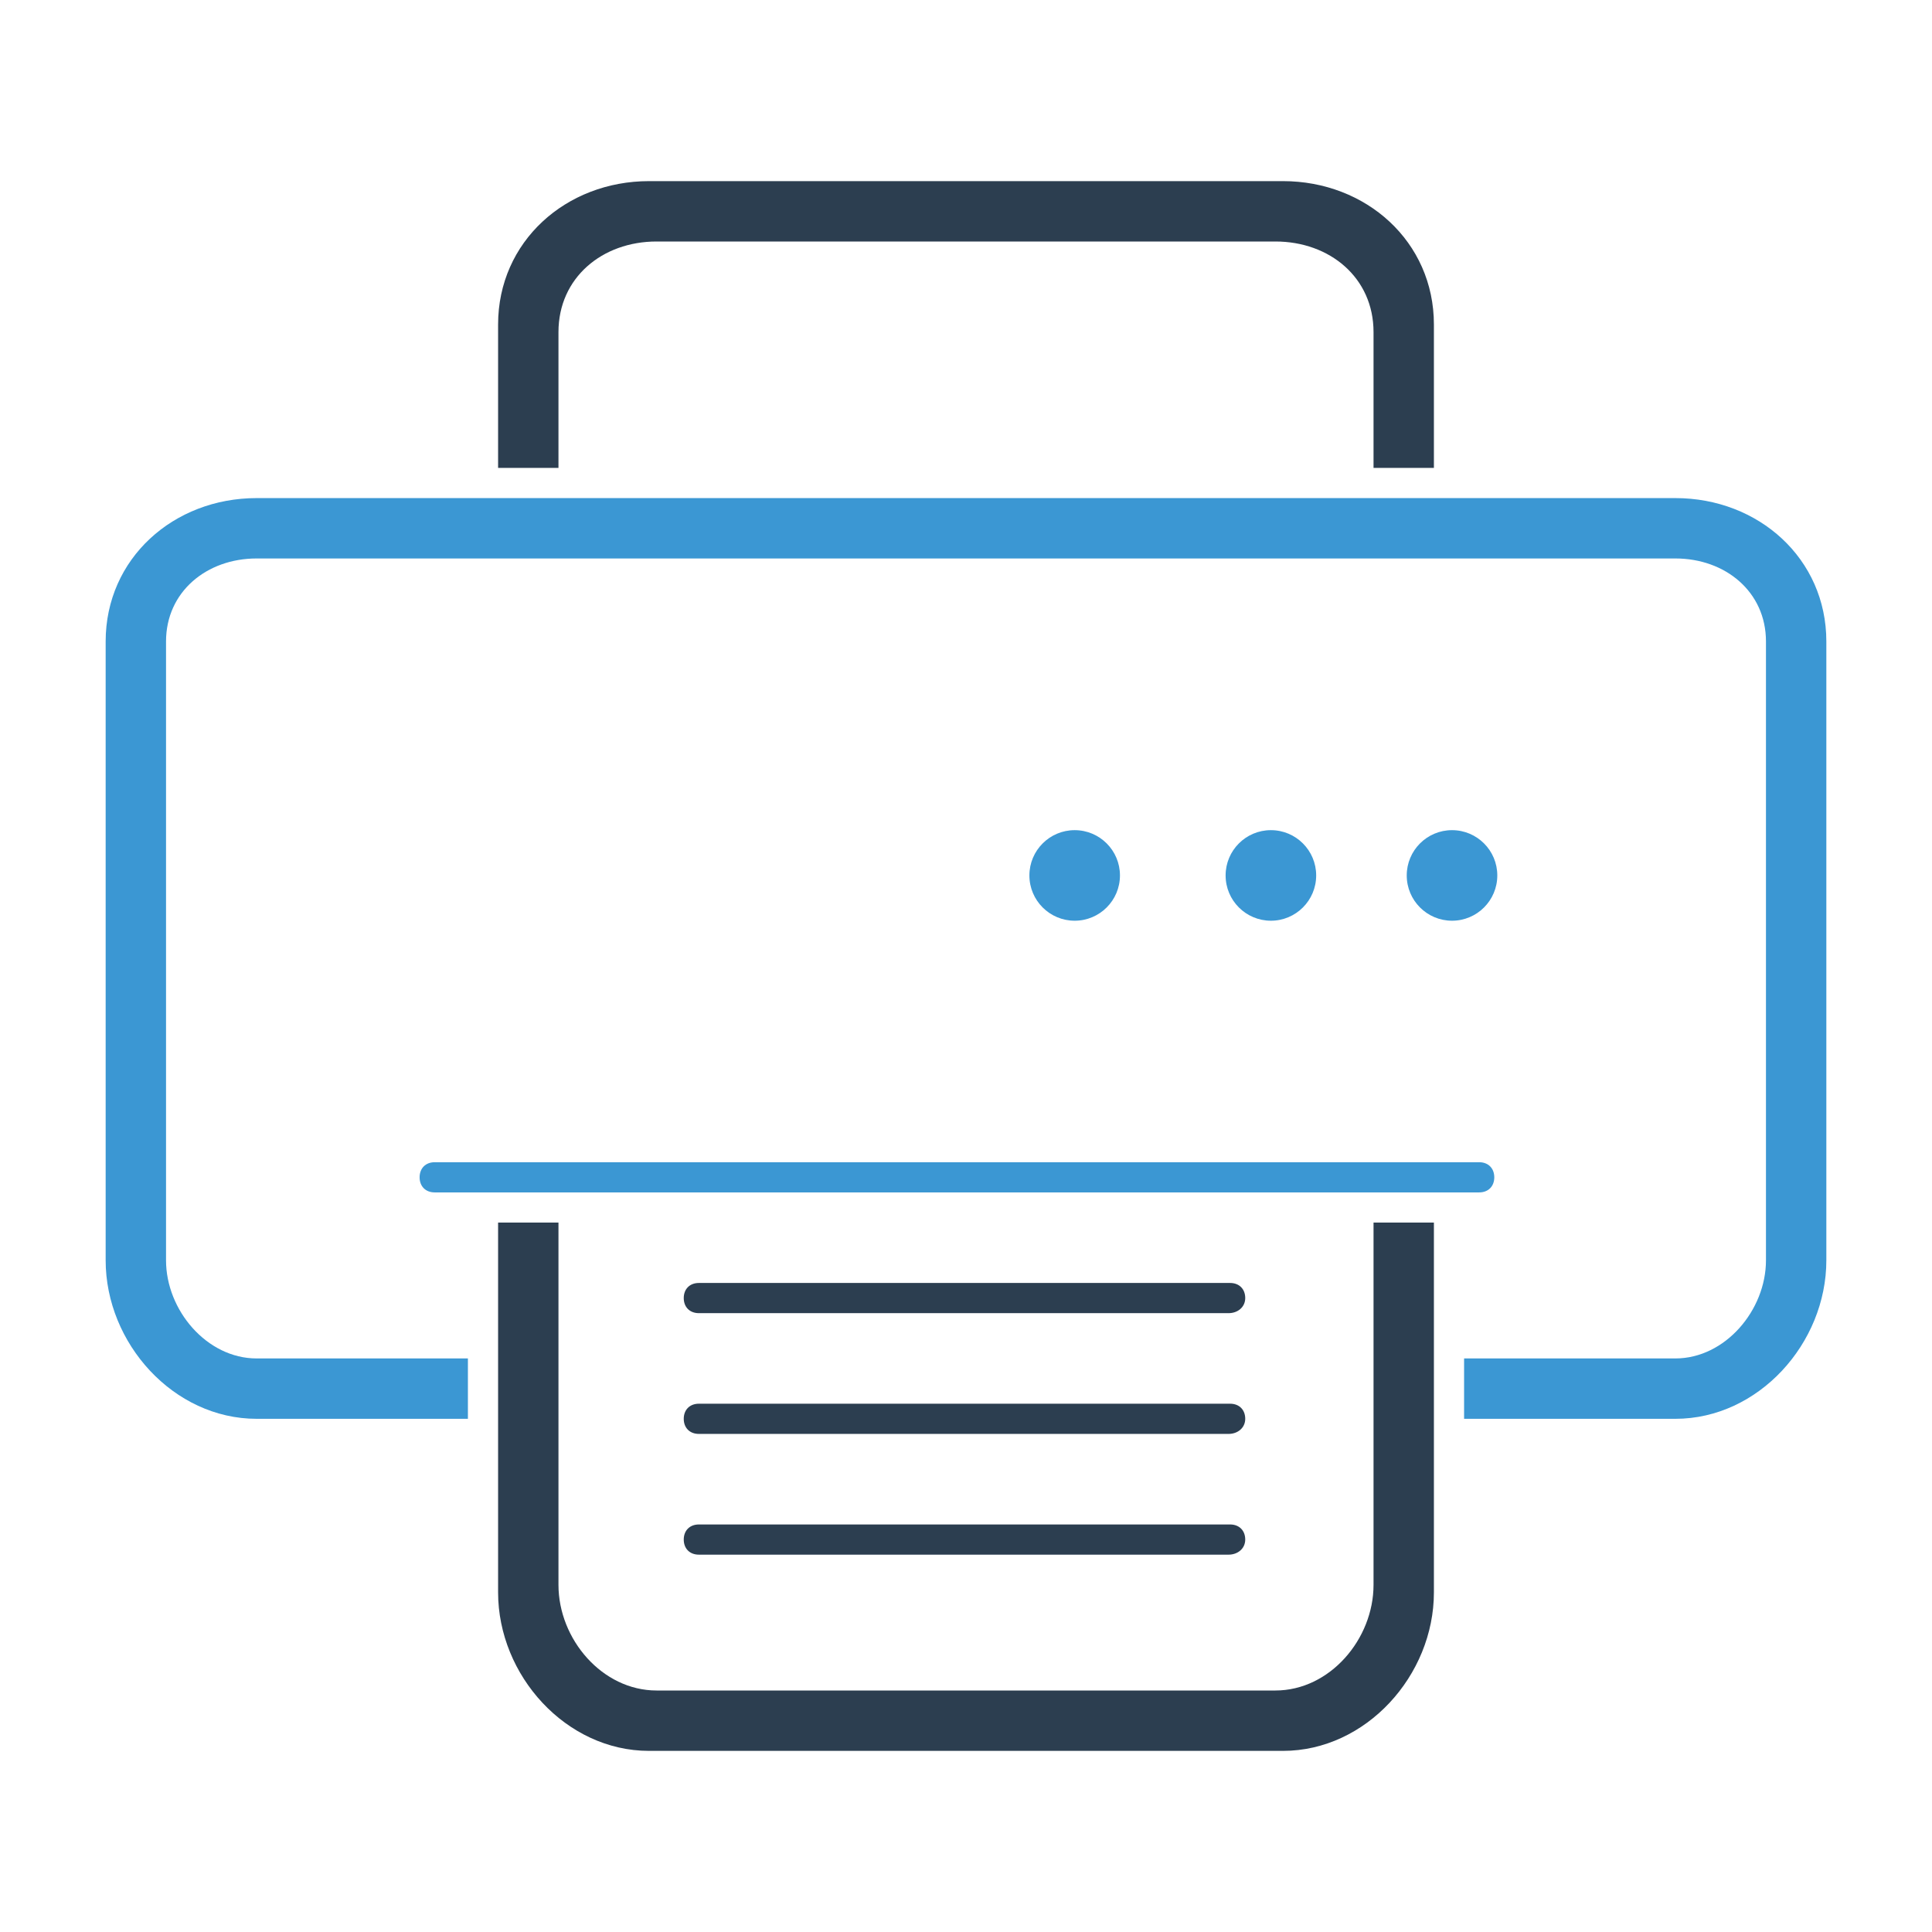
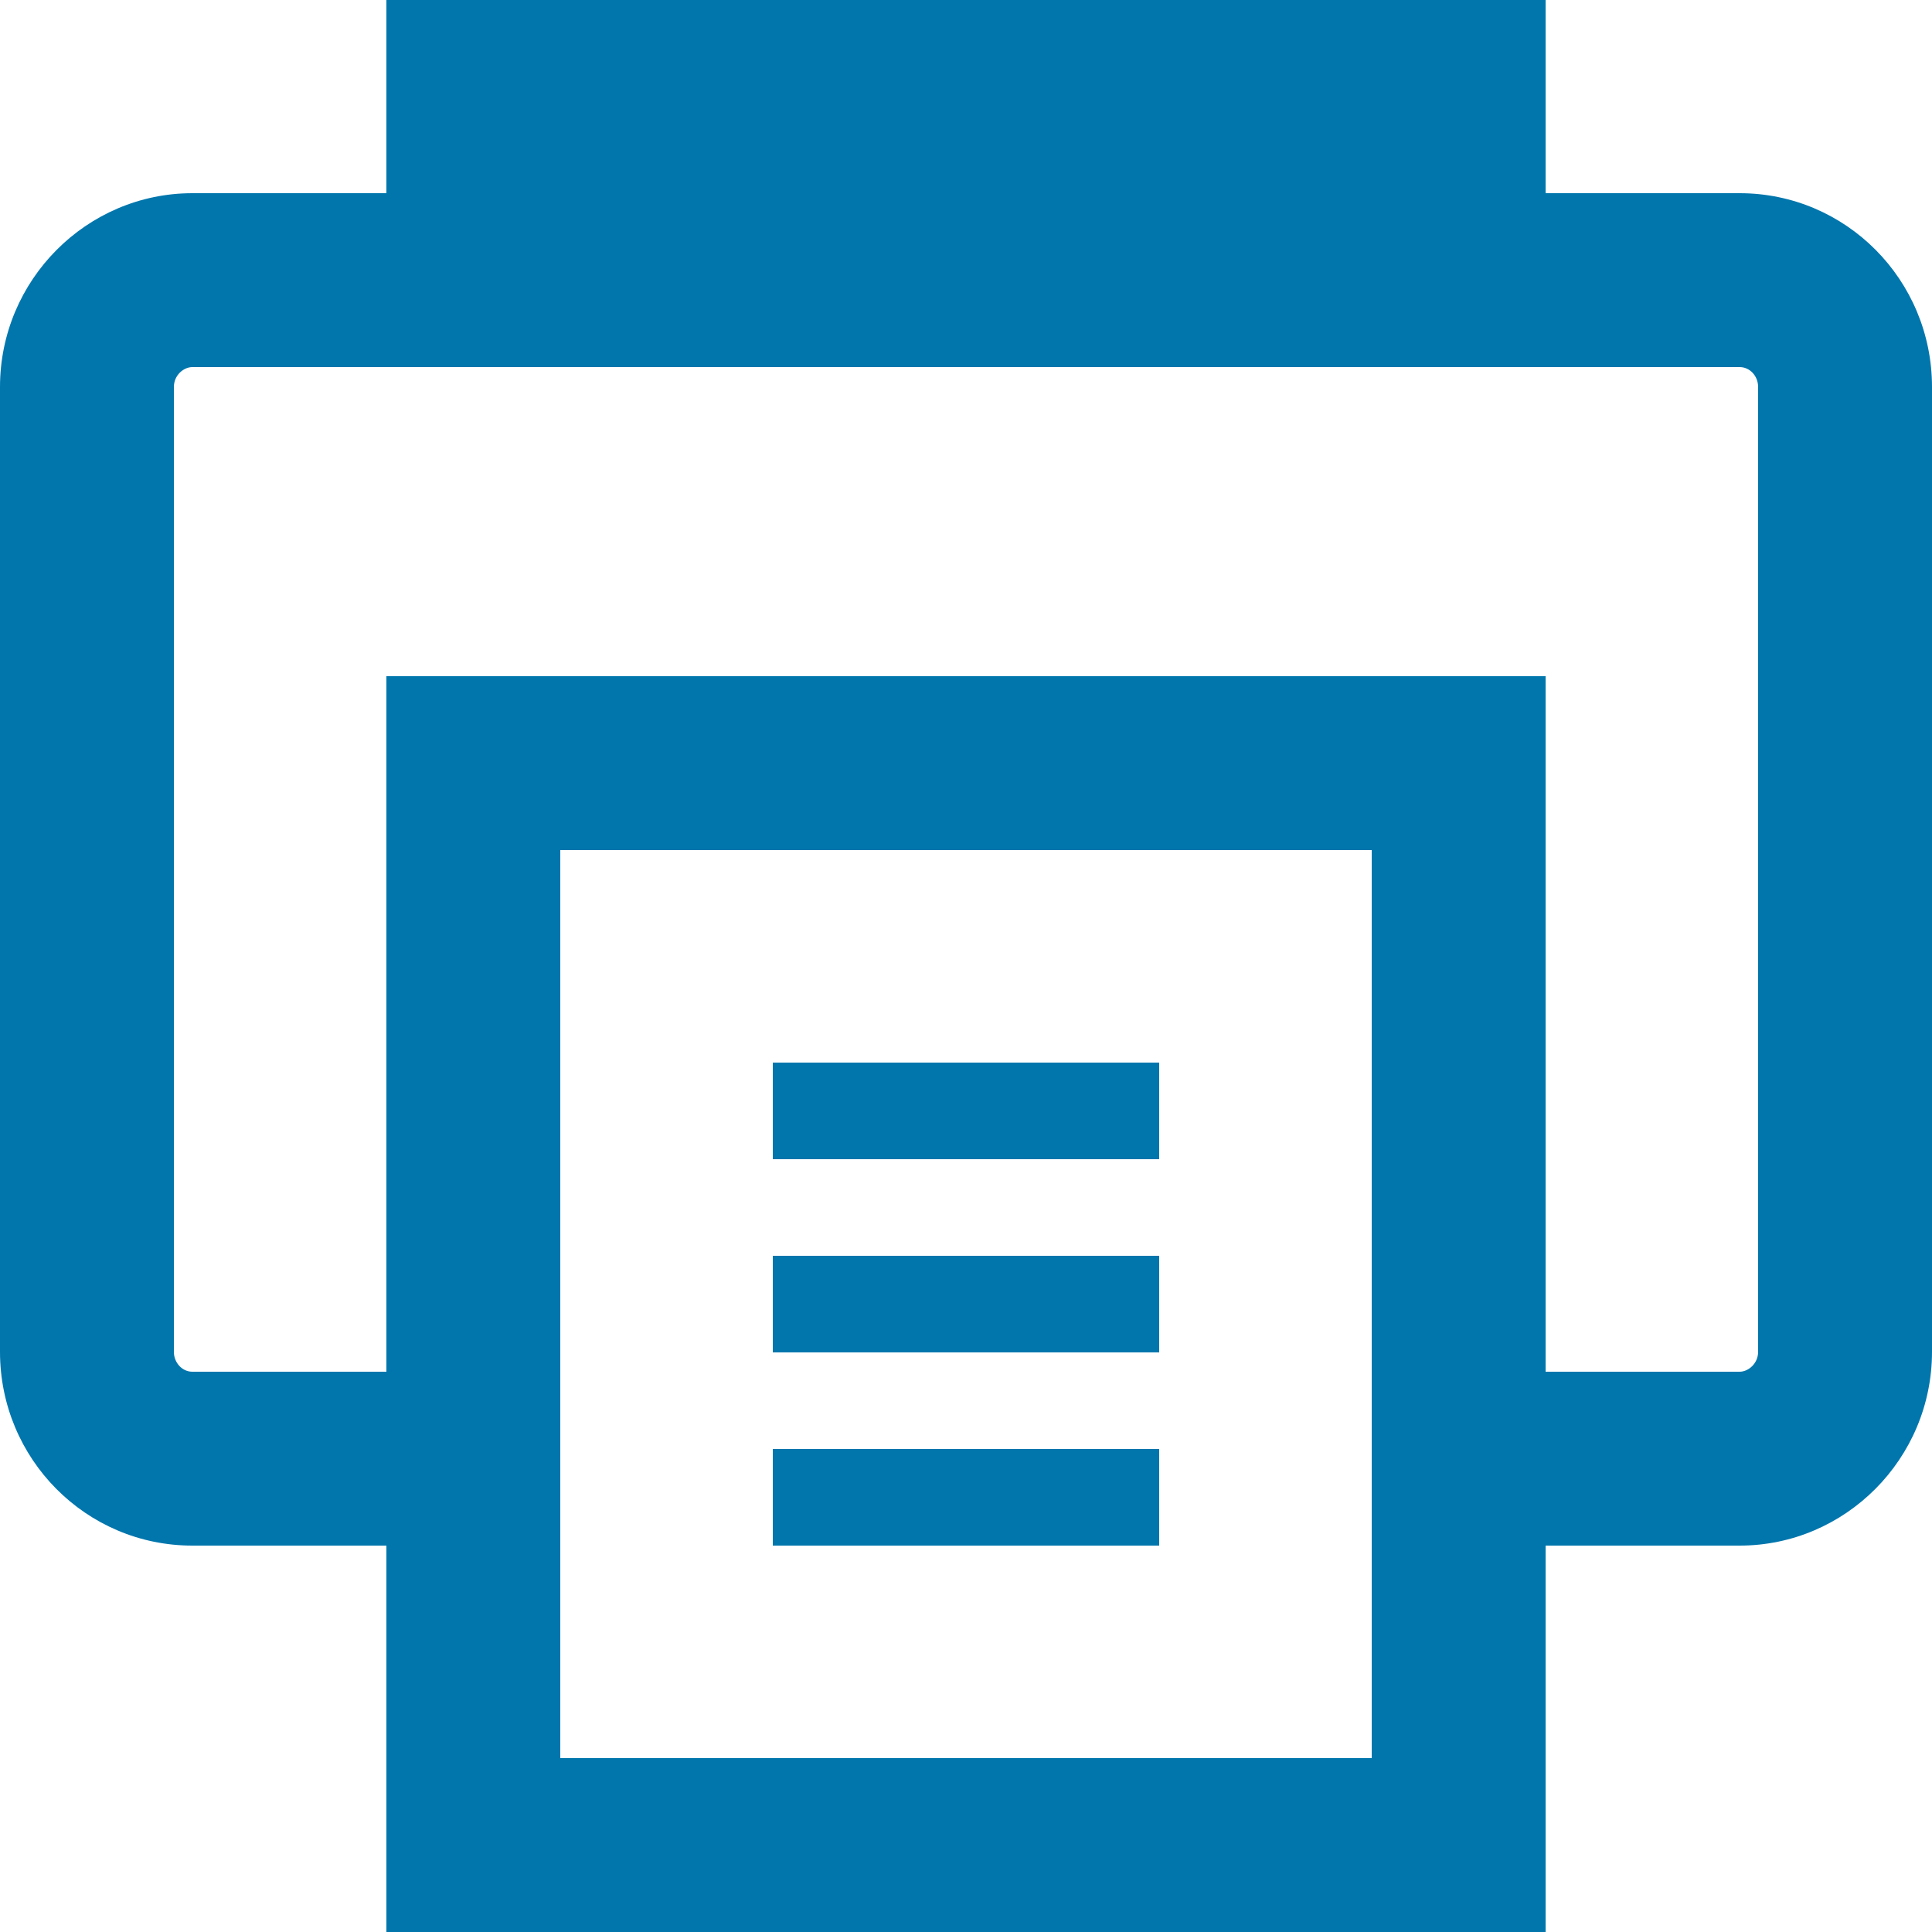
- <svg xmlns="http://www.w3.org/2000/svg" enable-background="new 0 0 128 128" id="Layer_1" version="1.1" viewBox="0 0 128 128" xml:space="preserve">
-   <path d="M81.4,87H46.3c-0.6,0-1-0.4-1-1s0.4-1,1-1h35.2c0.6,0,1,0.4,1,1S82,87,81.4,87z" fill="#2C3E50" />
-   <path d="M81.4,95H46.3c-0.6,0-1-0.4-1-1s0.4-1,1-1h35.2c0.6,0,1,0.4,1,1S82,95,81.4,95z" fill="#2C3E50" />
-   <path d="M81.4,103H46.3c-0.6,0-1-0.4-1-1s0.4-1,1-1h35.2c0.6,0,1,0.4,1,1S82,103,81.4,103z" fill="#2C3E50" />
-   <path d="M91,81v24c0,3.6-2.9,7-6.5,7h-41c-3.6,0-6.5-3.4-6.5-7V81h-4v24.5c0,5.5,4.5,10.5,10,10.5h42  c5.5,0,10-5,10-10.5V81H91z" fill="#2C3E50" />
-   <path d="M37,31v-9c0-3.6,2.9-6,6.5-6h41c3.6,0,6.5,2.4,6.5,6v9h4v-9.5C95,16,90.5,12,85,12H43c-5.5,0-10,4-10,9.5V31  H37z" fill="#2C3E50" />
-   <path d="M98,79H28.8c-0.6,0-1-0.4-1-1s0.4-1,1-1H98c0.6,0,1,0.4,1,1S98.6,79,98,79z" fill="#3B97D3" />
-   <circle cx="71.2" cy="58" fill="#3B97D3" r="3" />
-   <circle cx="84.2" cy="58" fill="#3B97D3" r="3" />
-   <circle cx="96.2" cy="58" fill="#3B97D3" r="3" />
-   <path d="M111,33H17c-5.5,0-10,4-10,9.5v41C7,89,11.5,94,17,94h14v-4H17c-3.3,0-6-3.2-6-6.5v-41c0-3.3,2.7-5.5,6-5.5  h94c3.3,0,6,2.2,6,5.5v41c0,3.3-2.7,6.5-6,6.5H97v4h14c5.5,0,10-5,10-10.5v-41C121,37,116.5,33,111,33z" fill="#3B97D3" />
+ <svg xmlns="http://www.w3.org/2000/svg" width="20px" height="20px" viewBox="0 0 20 20" version="1.1">
+   <defs />
+   <g id="Receiving" stroke="none" stroke-width="1" fill="none" fill-rule="evenodd">
+     <g id="Sony-X-Z3-Tab-Comp-Vertical-(2x)-Copy-4" transform="translate(-227, -270)" fill="#0076AD">
+       <g id="Icon_Print" transform="translate(227, 270)">
+         <path d="M18.2,13.994 C18.2,14.115 18.099,14.2 18.009,14.2 L16,14.2 L16,7 L4,7 L4,14.2 L1.991,14.2 C1.886,14.2 1.8,14.107 1.8,13.994 L1.8,4.006 C1.8,3.884 1.901,3.8 1.991,3.8 L18.009,3.8 C18.114,3.8 18.2,3.892 18.2,4.006 L18.2,13.994 Z M5.8,18.2 L14.2,18.2 L14.2,8.8 L5.8,8.8 L5.8,18.2 Z M18.009,2 L16,2 L16,0 L4,0 L4,2 L1.991,2 C0.898,2 0,2.898 0,4.006 L0,13.994 C0,15.103 0.891,16 1.991,16 L4,16 L4,20 L16,20 L16,16 L18.009,16 C19.102,16 20,15.102 20,13.994 L20,4.006 C20,2.897 19.109,2 18.009,2 L18.009,2 Z M8,12 L12,12 L12,11 L8,11 L8,12 Z M8,16 L12,16 L12,15 L8,15 L8,16 Z M8,14 L12,14 L12,13 L8,13 L8,14 Z" id="Fill-1" />
+       </g>
+     </g>
+   </g>
</svg>
